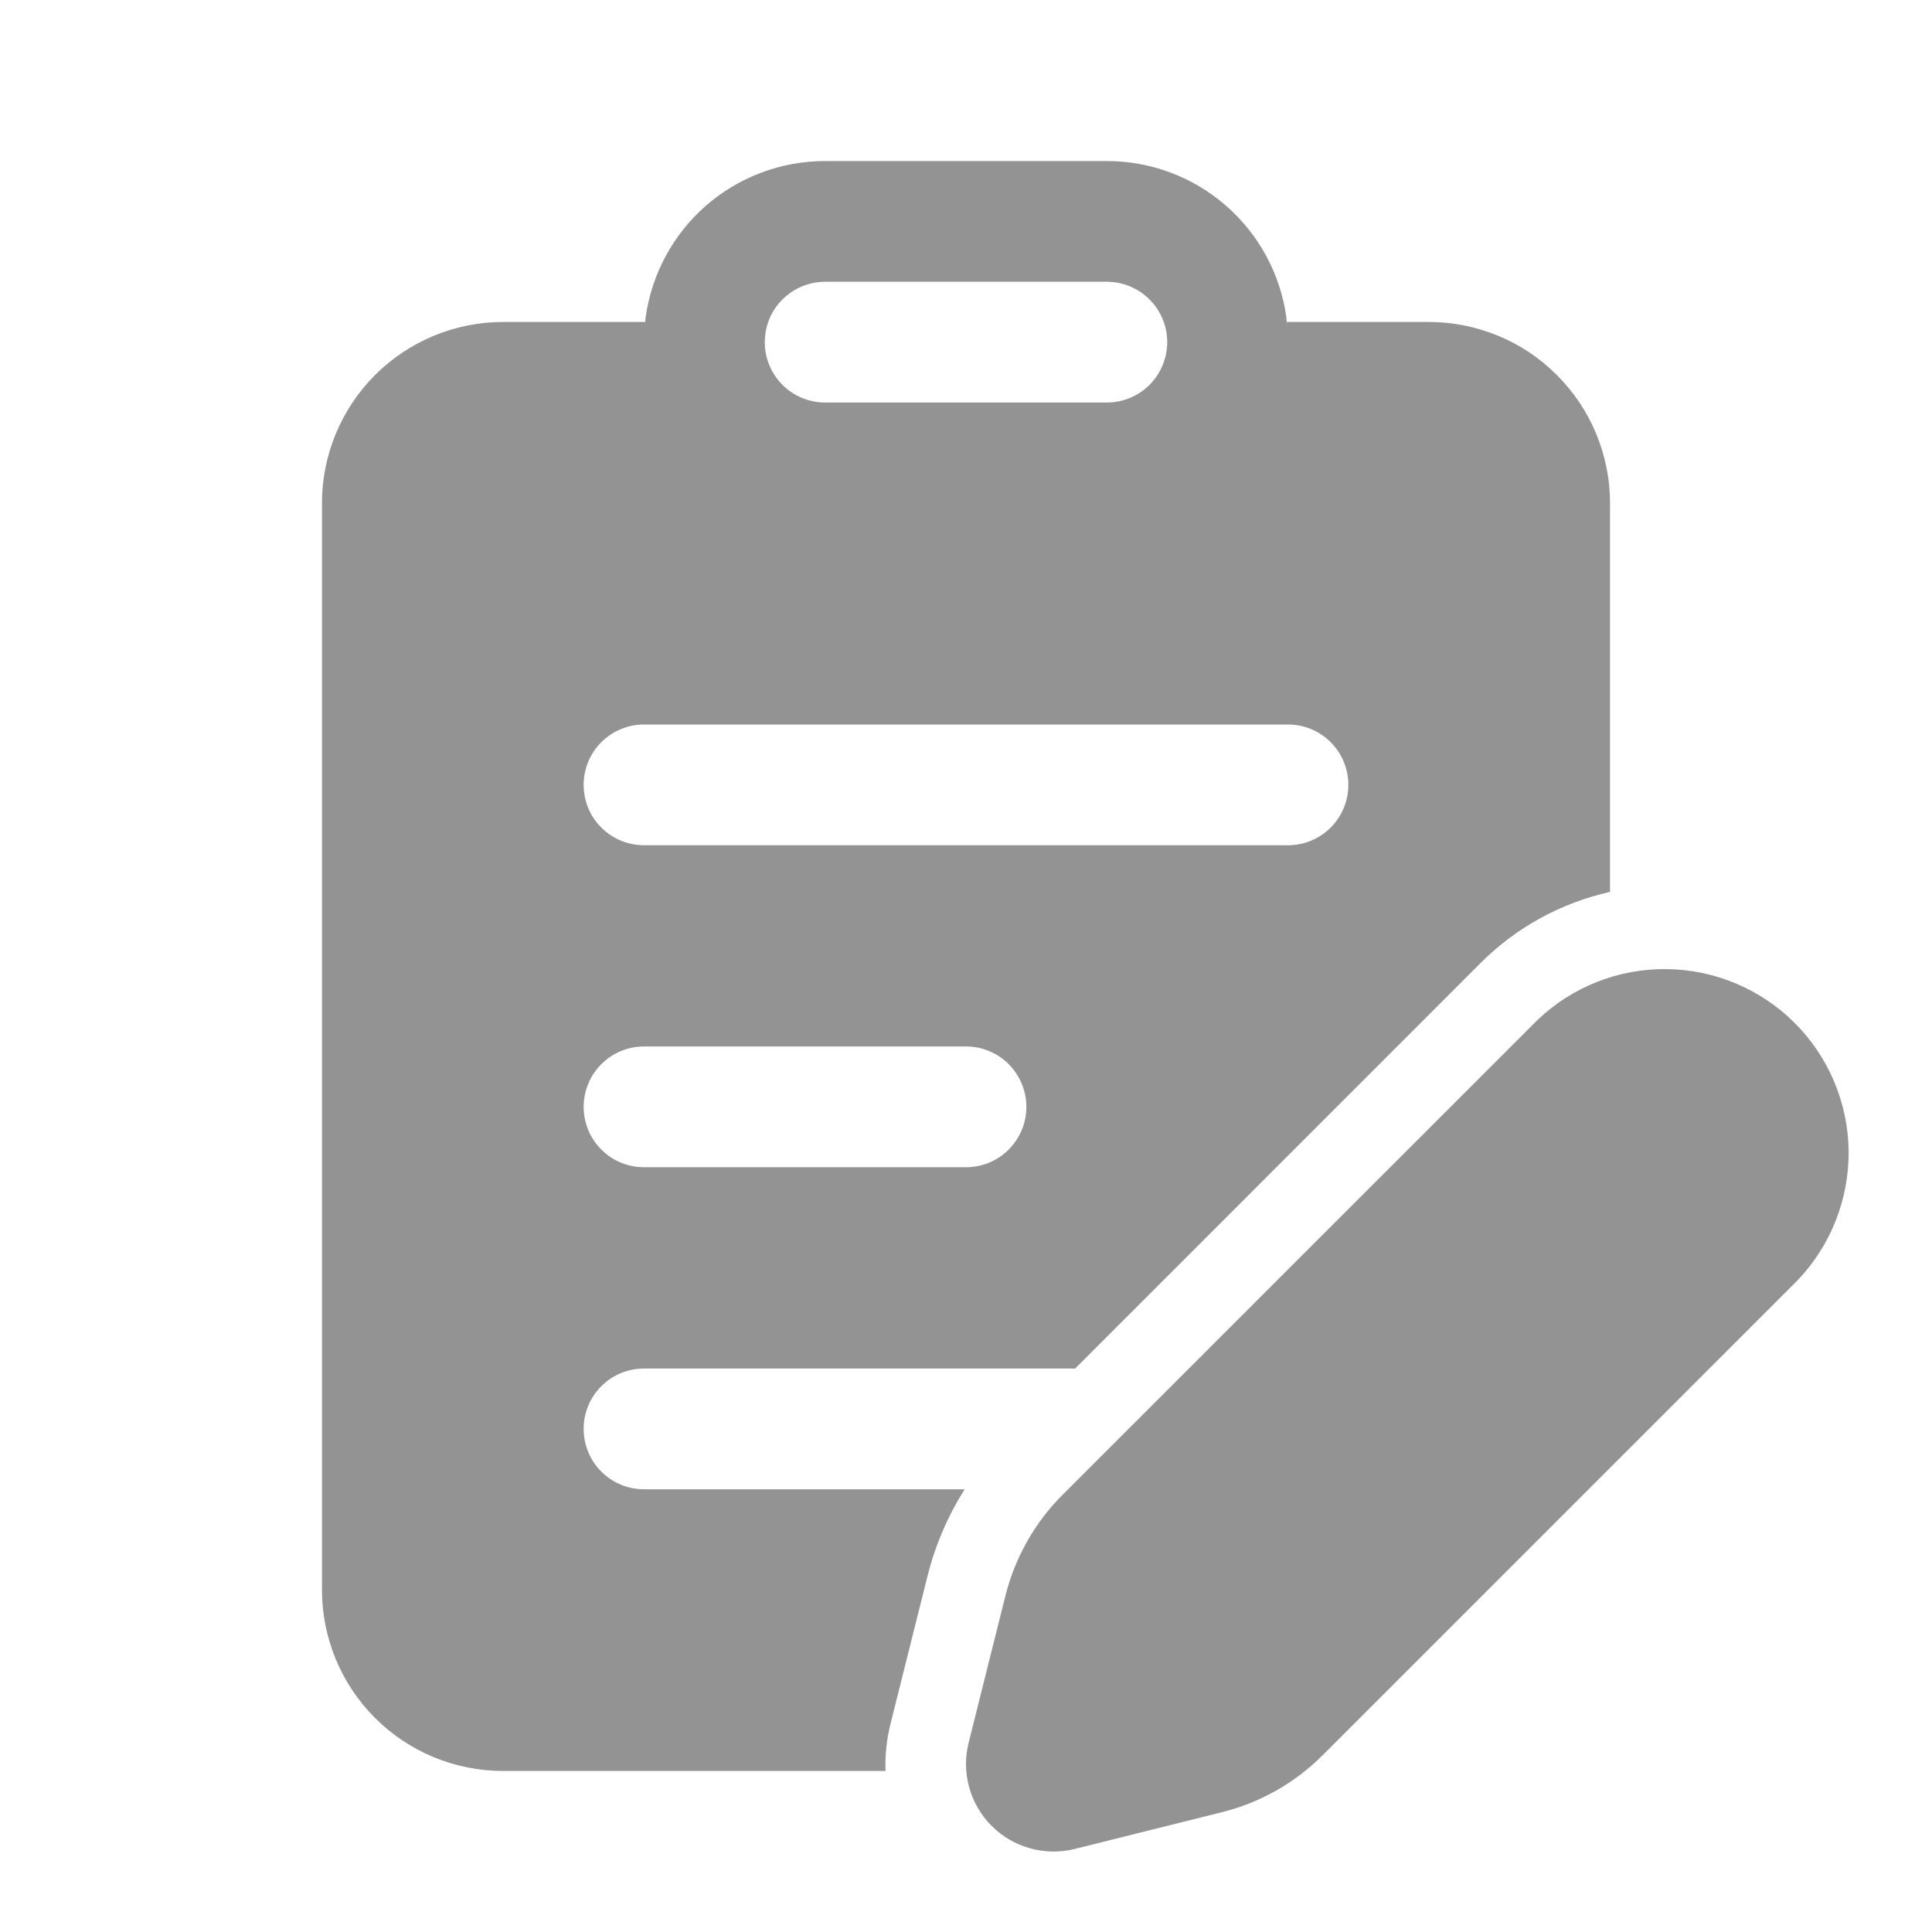
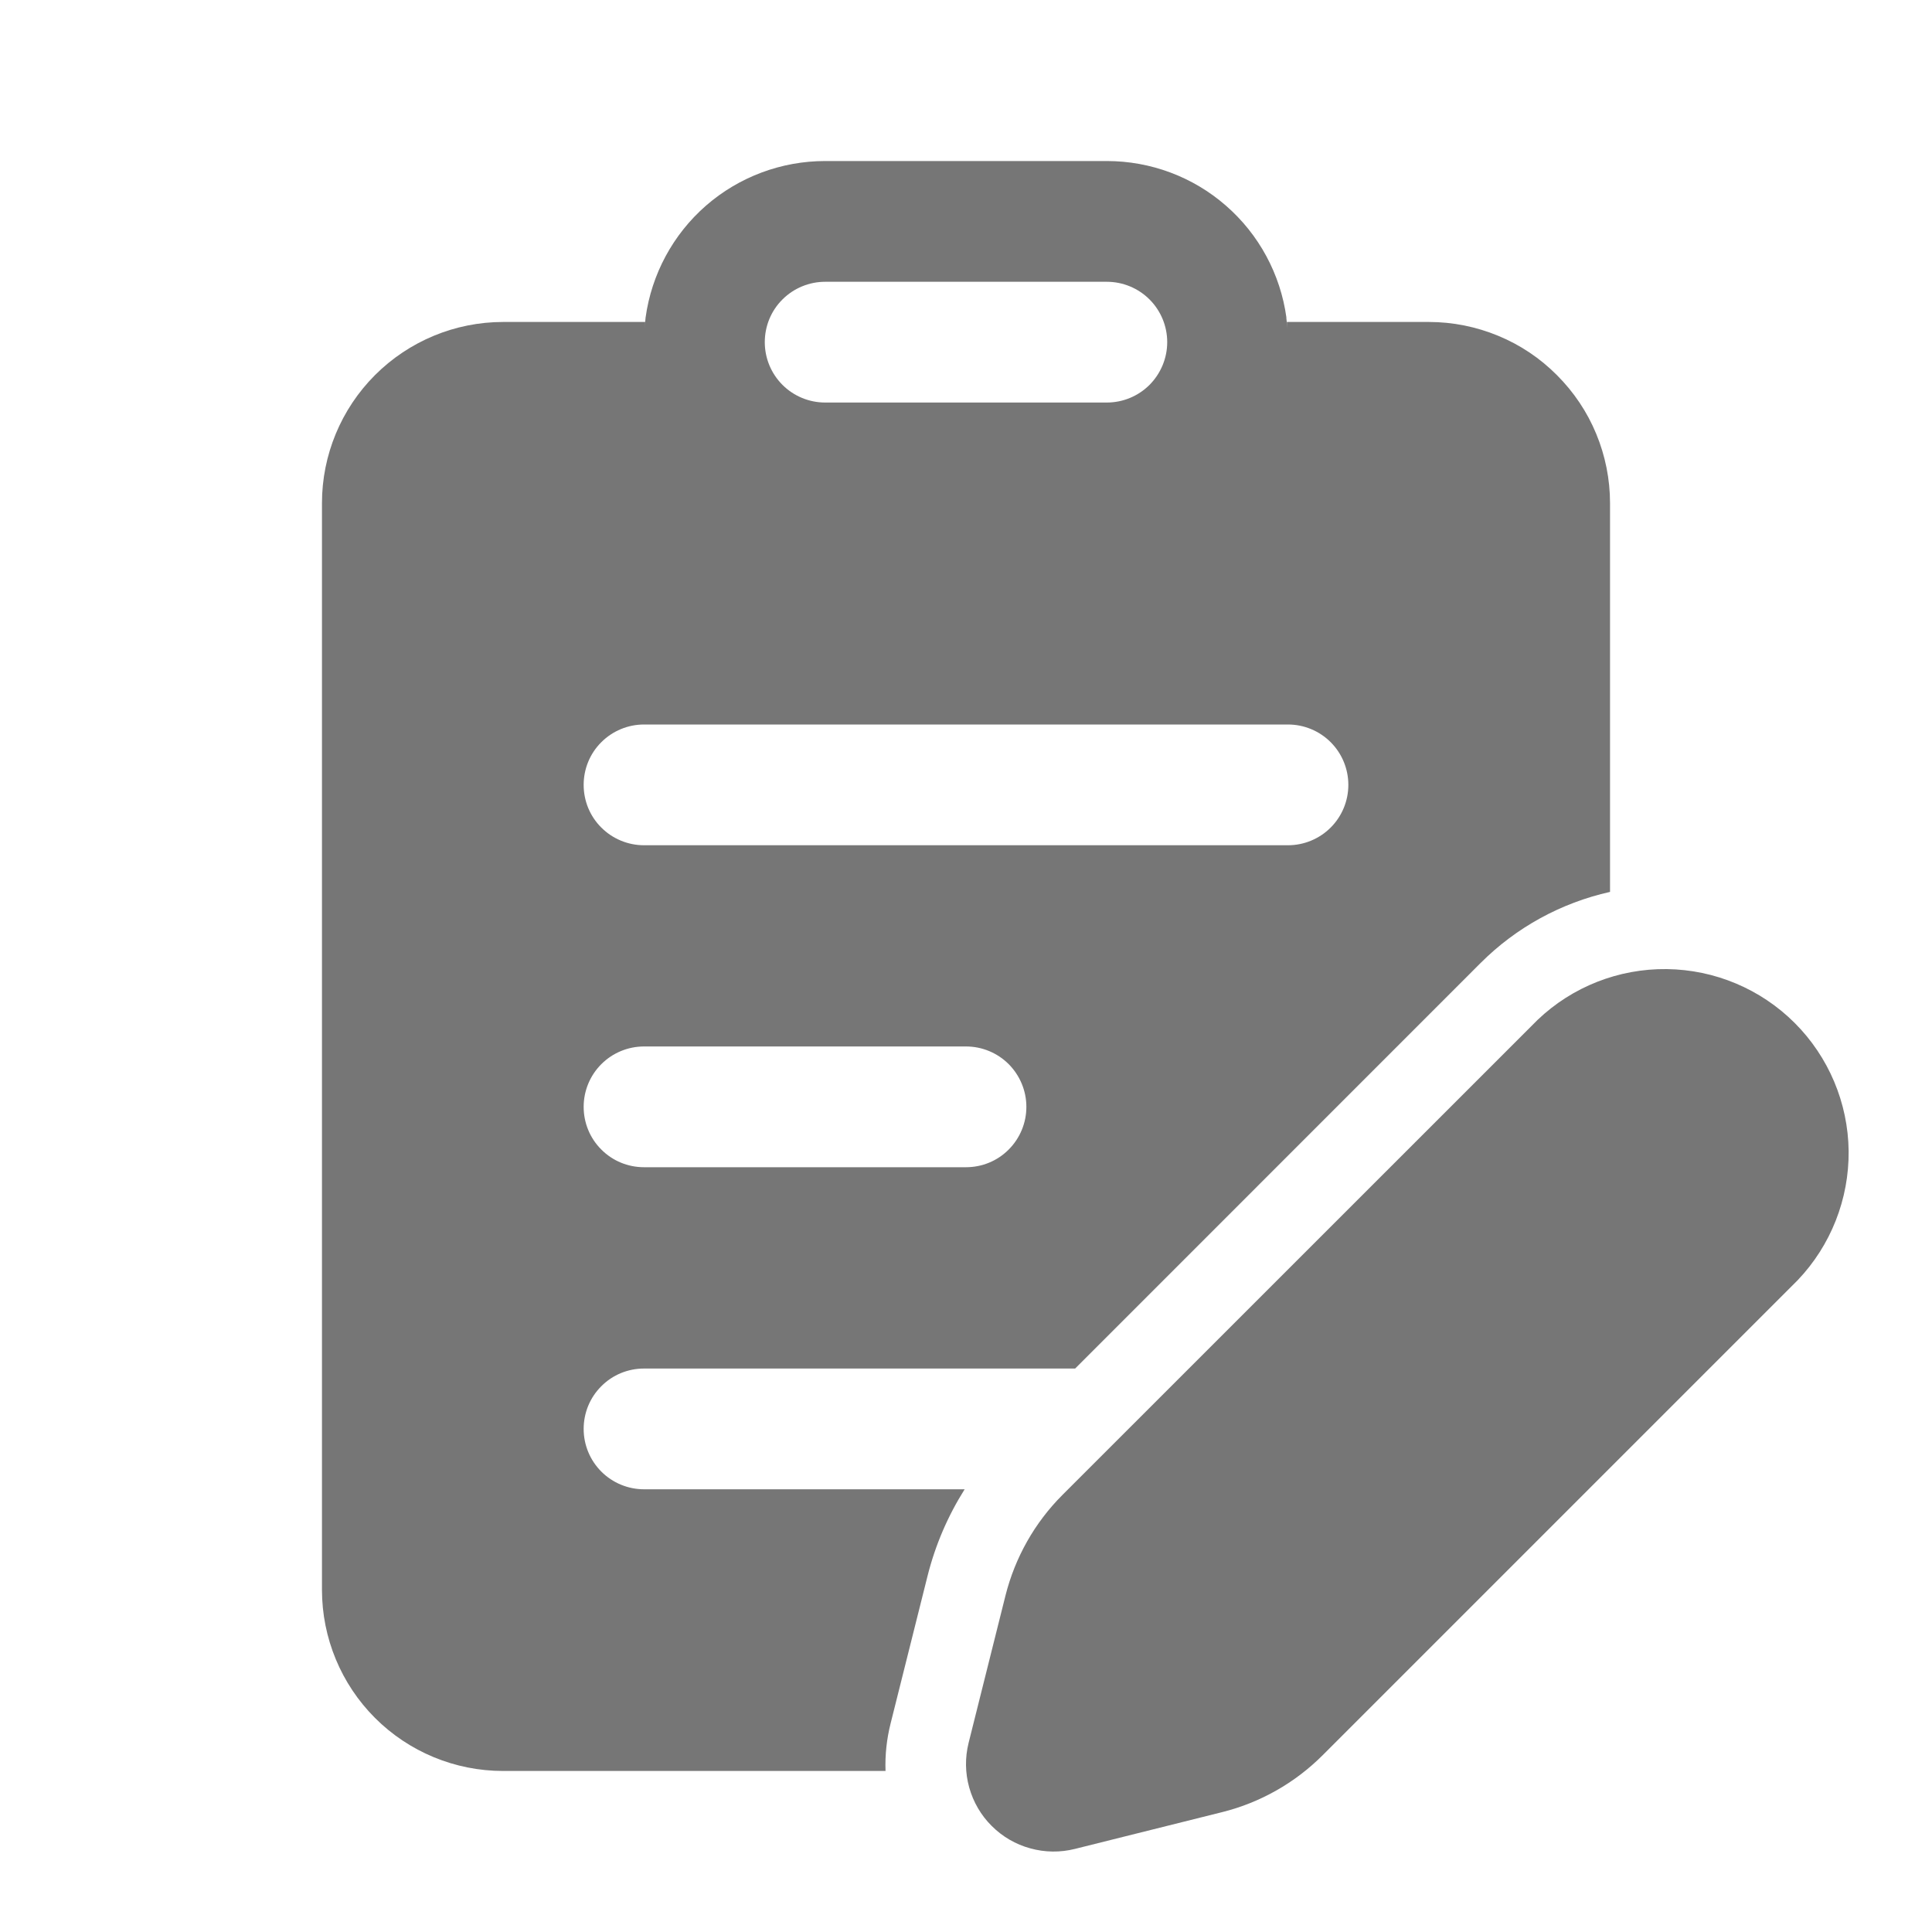
<svg xmlns="http://www.w3.org/2000/svg" width="20" height="20" viewBox="0 0 20 20" fill="none">
-   <path d="M13.317 3.288C13.255 2.838 13.033 2.427 12.691 2.129C12.35 1.831 11.912 1.667 11.458 1.667H8.542C8.088 1.667 7.65 1.831 7.308 2.129C6.967 2.427 6.745 2.838 6.683 3.288L6.672 3.4L6.678 3.333H5.208C4.711 3.333 4.234 3.531 3.882 3.883C3.531 4.234 3.333 4.711 3.333 5.208V16.458C3.333 16.956 3.531 17.433 3.882 17.784C4.234 18.136 4.711 18.333 5.208 18.333H9.167C9.161 18.167 9.179 18.001 9.22 17.839L9.602 16.314C9.682 15.995 9.812 15.693 9.986 15.417H6.667C6.501 15.417 6.342 15.351 6.225 15.234C6.107 15.116 6.042 14.957 6.042 14.792C6.042 14.626 6.107 14.467 6.225 14.35C6.342 14.232 6.501 14.167 6.667 14.167H11.13L15.328 9.968C15.695 9.601 16.16 9.346 16.667 9.233V5.208C16.667 4.962 16.618 4.718 16.524 4.491C16.43 4.263 16.291 4.057 16.117 3.883C15.943 3.708 15.737 3.57 15.509 3.476C15.282 3.382 15.038 3.333 14.792 3.333H13.322L13.327 3.4L13.316 3.288H13.317ZM8.542 2.917H11.458C11.624 2.917 11.783 2.983 11.9 3.1C12.017 3.217 12.083 3.376 12.083 3.542C12.083 3.707 12.017 3.866 11.9 3.984C11.783 4.101 11.624 4.167 11.458 4.167H8.542C8.376 4.167 8.217 4.101 8.1 3.984C7.982 3.866 7.917 3.707 7.917 3.542C7.917 3.376 7.982 3.217 8.1 3.1C8.217 2.983 8.376 2.917 8.542 2.917ZM6.667 10.833H10C10.166 10.833 10.325 10.899 10.442 11.016C10.559 11.134 10.625 11.293 10.625 11.458C10.625 11.624 10.559 11.783 10.442 11.9C10.325 12.018 10.166 12.083 10 12.083H6.667C6.501 12.083 6.342 12.018 6.225 11.9C6.107 11.783 6.042 11.624 6.042 11.458C6.042 11.293 6.107 11.134 6.225 11.016C6.342 10.899 6.501 10.833 6.667 10.833ZM6.667 7.5H13.333C13.499 7.5 13.658 7.566 13.775 7.683C13.892 7.8 13.958 7.959 13.958 8.125C13.958 8.291 13.892 8.45 13.775 8.567C13.658 8.684 13.499 8.75 13.333 8.75H6.667C6.501 8.75 6.342 8.684 6.225 8.567C6.107 8.45 6.042 8.291 6.042 8.125C6.042 7.959 6.107 7.8 6.225 7.683C6.342 7.566 6.501 7.5 6.667 7.5ZM15.917 10.558L10.997 15.477C10.711 15.763 10.508 16.123 10.409 16.516L10.027 18.042C9.989 18.194 9.991 18.353 10.033 18.503C10.075 18.654 10.155 18.792 10.266 18.902C10.377 19.013 10.514 19.093 10.665 19.134C10.816 19.176 10.975 19.178 11.127 19.14L12.652 18.759C13.045 18.661 13.405 18.457 13.692 18.17L18.61 13.252C18.953 12.892 19.142 12.412 19.137 11.914C19.131 11.417 18.93 10.941 18.579 10.59C18.227 10.238 17.751 10.038 17.254 10.032C16.756 10.026 16.276 10.215 15.917 10.558Z" fill="#666666" fill-opacity="0.7" />
+   <path d="M13.317 3.288C13.255 2.838 13.033 2.427 12.691 2.129C12.35 1.831 11.912 1.667 11.458 1.667H8.542C8.088 1.667 7.65 1.831 7.308 2.129C6.967 2.427 6.745 2.838 6.683 3.288L6.672 3.4L6.678 3.333H5.208C4.711 3.333 4.234 3.531 3.882 3.883C3.531 4.234 3.333 4.711 3.333 5.208V16.458C3.333 16.956 3.531 17.433 3.882 17.784C4.234 18.136 4.711 18.333 5.208 18.333H9.167C9.161 18.167 9.179 18.001 9.22 17.839L9.602 16.314C9.682 15.995 9.812 15.693 9.986 15.417H6.667C6.501 15.417 6.342 15.351 6.225 15.234C6.107 15.116 6.042 14.957 6.042 14.792C6.042 14.626 6.107 14.467 6.225 14.35C6.342 14.232 6.501 14.167 6.667 14.167H11.13L15.328 9.968C15.695 9.601 16.16 9.346 16.667 9.233V5.208C16.667 4.962 16.618 4.718 16.524 4.491C16.43 4.263 16.291 4.057 16.117 3.883C15.943 3.708 15.737 3.57 15.509 3.476C15.282 3.382 15.038 3.333 14.792 3.333H13.322L13.327 3.4L13.316 3.288H13.317ZM8.542 2.917H11.458C11.624 2.917 11.783 2.983 11.9 3.1C12.017 3.217 12.083 3.376 12.083 3.542C12.083 3.707 12.017 3.866 11.9 3.984C11.783 4.101 11.624 4.167 11.458 4.167H8.542C8.376 4.167 8.217 4.101 8.1 3.984C7.982 3.866 7.917 3.707 7.917 3.542C7.917 3.376 7.982 3.217 8.1 3.1C8.217 2.983 8.376 2.917 8.542 2.917ZM6.667 10.833H10C10.166 10.833 10.325 10.899 10.442 11.016C10.559 11.134 10.625 11.293 10.625 11.458C10.625 11.624 10.559 11.783 10.442 11.9C10.325 12.018 10.166 12.083 10 12.083H6.667C6.501 12.083 6.342 12.018 6.225 11.9C6.107 11.783 6.042 11.624 6.042 11.458C6.042 11.293 6.107 11.134 6.225 11.016C6.342 10.899 6.501 10.833 6.667 10.833ZM6.667 7.5H13.333C13.499 7.5 13.658 7.566 13.775 7.683C13.892 7.8 13.958 7.959 13.958 8.125C13.958 8.291 13.892 8.45 13.775 8.567C13.658 8.684 13.499 8.75 13.333 8.75H6.667C6.501 8.75 6.342 8.684 6.225 8.567C6.107 8.45 6.042 8.291 6.042 8.125C6.042 7.959 6.107 7.8 6.225 7.683C6.342 7.566 6.501 7.5 6.667 7.5ZM15.917 10.558L10.997 15.477C10.711 15.763 10.508 16.123 10.409 16.516L10.027 18.042C9.989 18.194 9.991 18.353 10.033 18.503C10.075 18.654 10.155 18.792 10.266 18.902C10.377 19.013 10.514 19.093 10.665 19.134C10.816 19.176 10.975 19.178 11.127 19.14L12.652 18.759C13.045 18.661 13.405 18.457 13.692 18.17L18.61 13.252C18.953 12.892 19.142 12.412 19.137 11.914C19.131 11.417 18.93 10.941 18.579 10.59C18.227 10.238 17.751 10.038 17.254 10.032C16.756 10.026 16.276 10.215 15.917 10.558Z" fill="#767676" fill-opacity="1" />
</svg>
